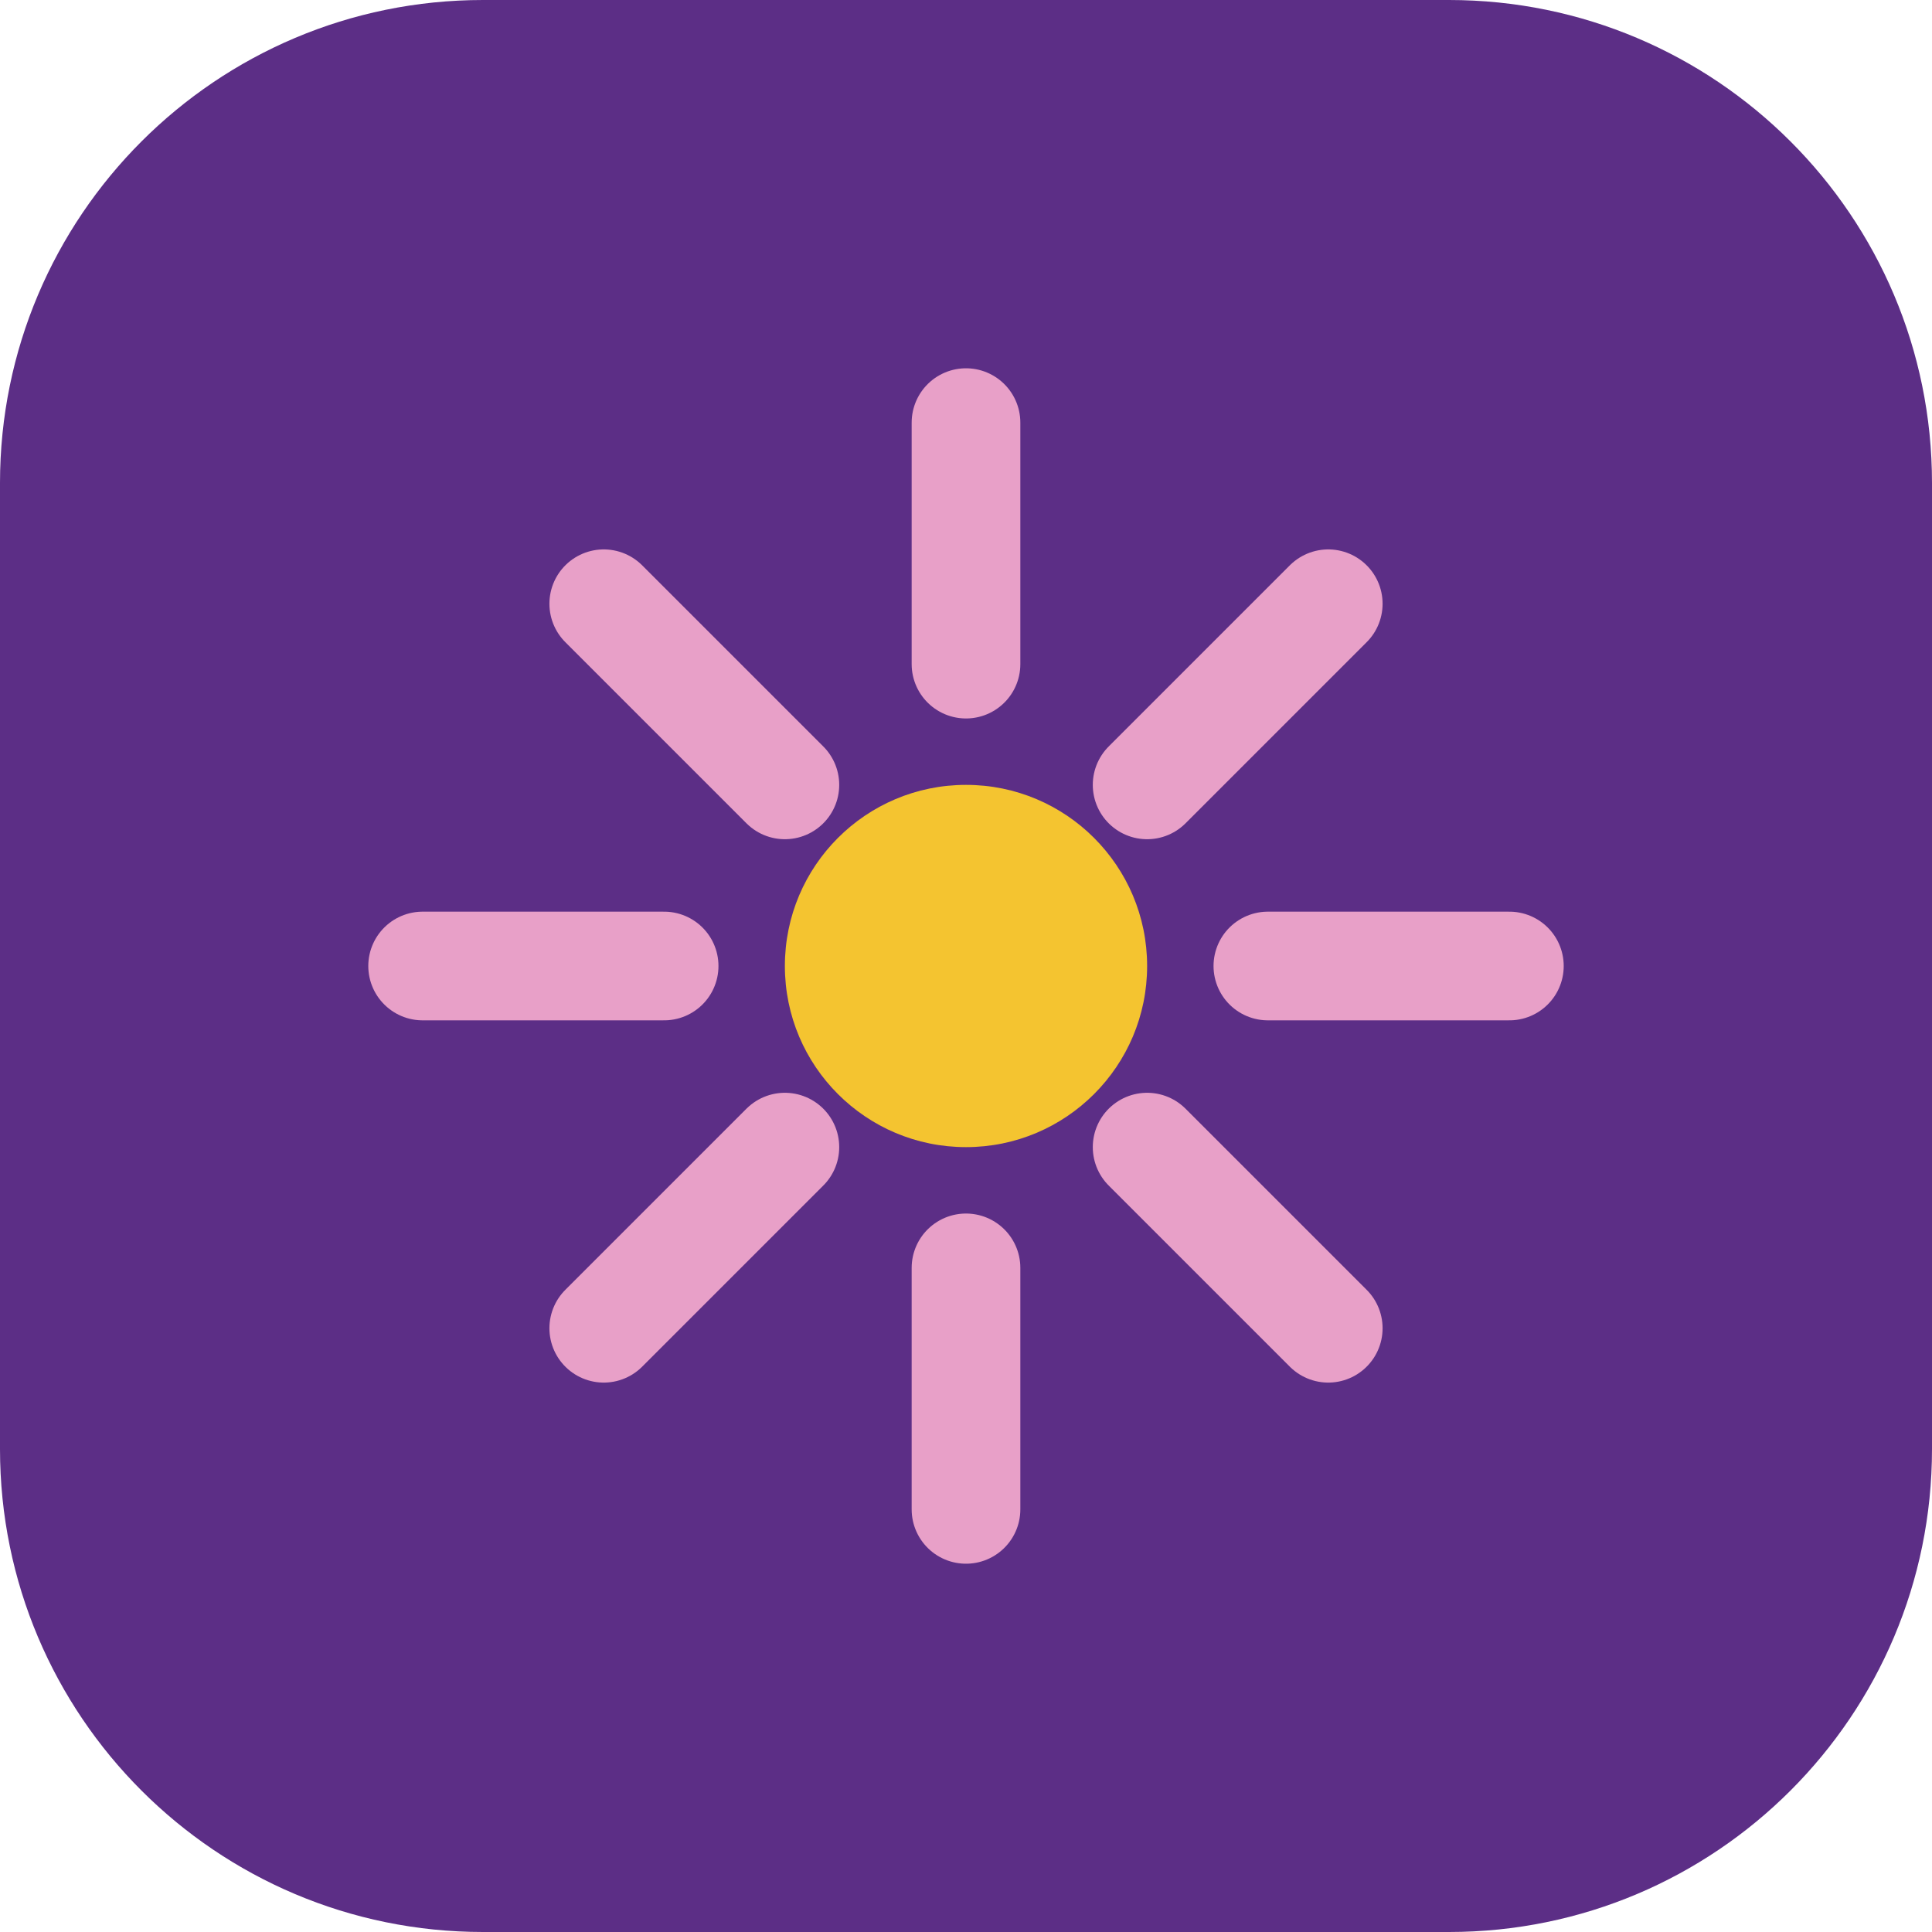
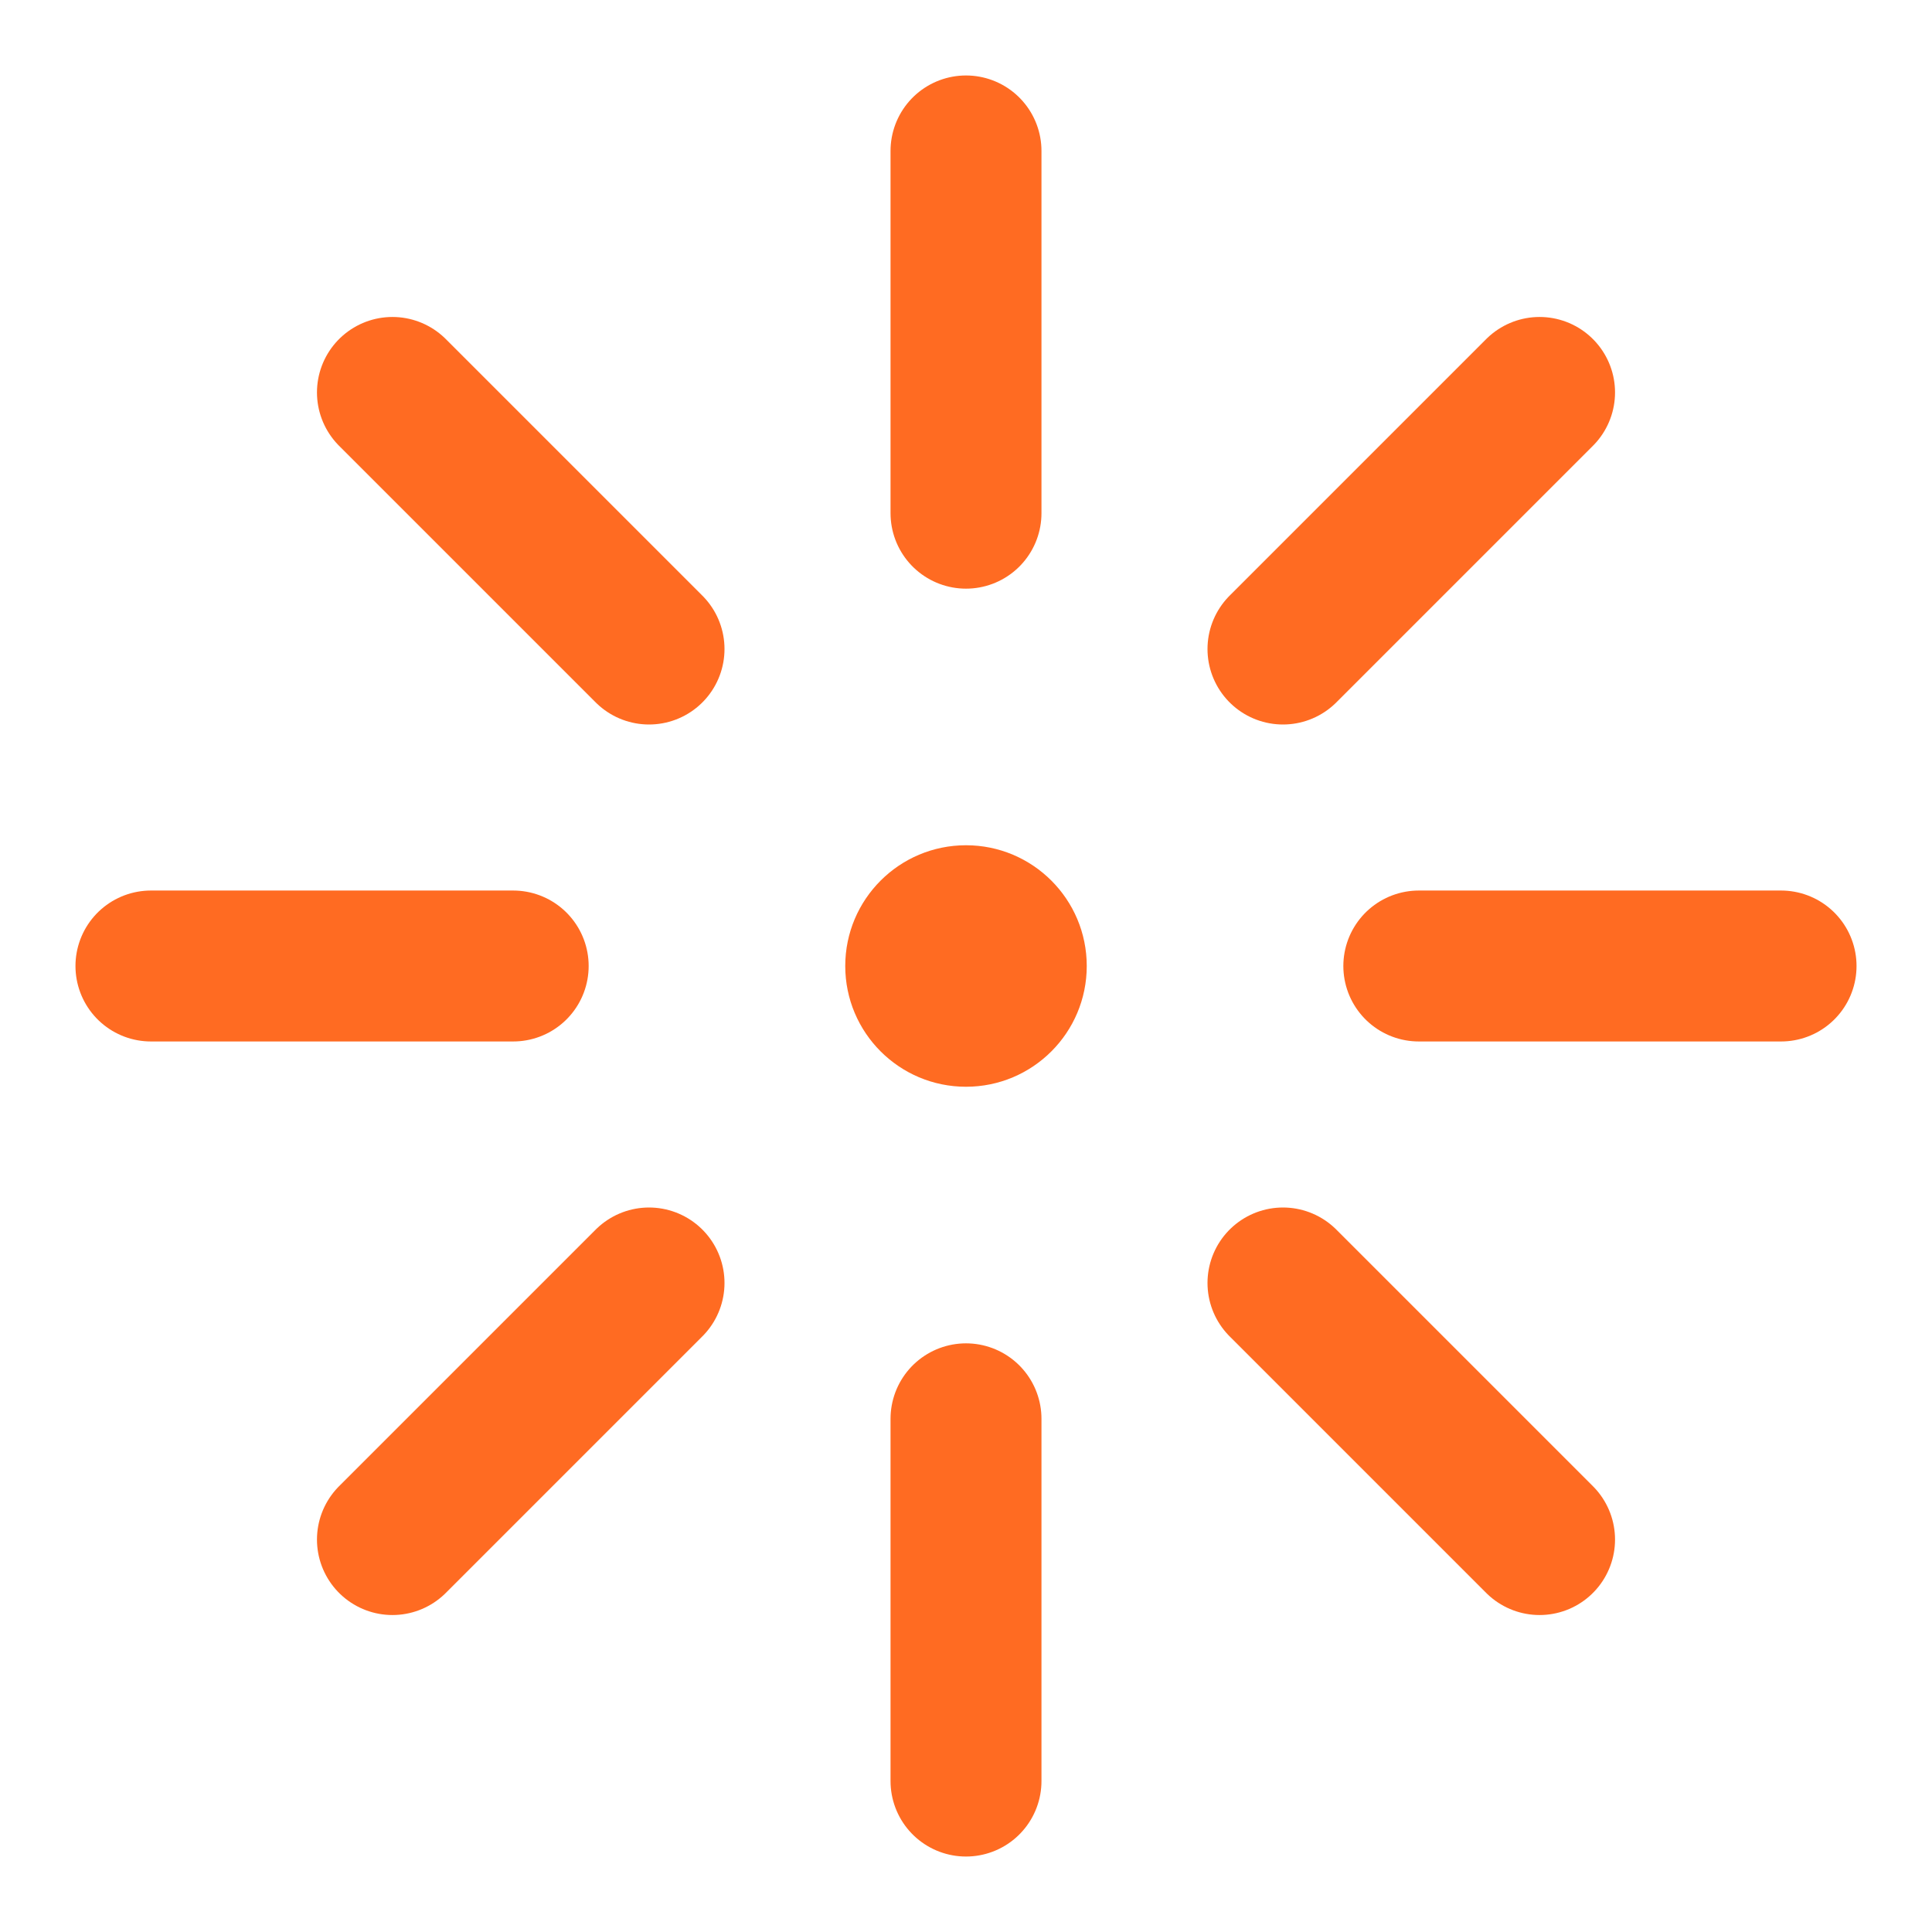
- <svg xmlns="http://www.w3.org/2000/svg" viewBox="0 0 32 32" fill="none">
-   <rect width="32" height="32" rx="8" fill="#5C2E86" />
-   <circle cx="16" cy="16" r="3" fill="#F4C430" />
-   <path d="M16 7v4M16 21v4M7 16h4M21 16h4M10 10l3 3M19 19l3 3M22 10l-3 3M13 19l-3 3" stroke="#E8A0C8" stroke-width="1.8" stroke-linecap="round" />
+ <svg xmlns="http://www.w3.org/2000/svg" viewBox="0 0 64 64">
+   <g fill="none" stroke="#ff6b22" stroke-linecap="round" stroke-width="5">
+     <path d="M32 5v12M32 47v12M5 32h12M47 32h12" />
+     <path d="m13 13 8.5 8.5M42.5 42.5 51 51M51 13l-8.5 8.5M21.5 42.5 13 51" />
+   </g>
+   <circle cx="32" cy="32" r="4" fill="#ff6b22" />
</svg>
